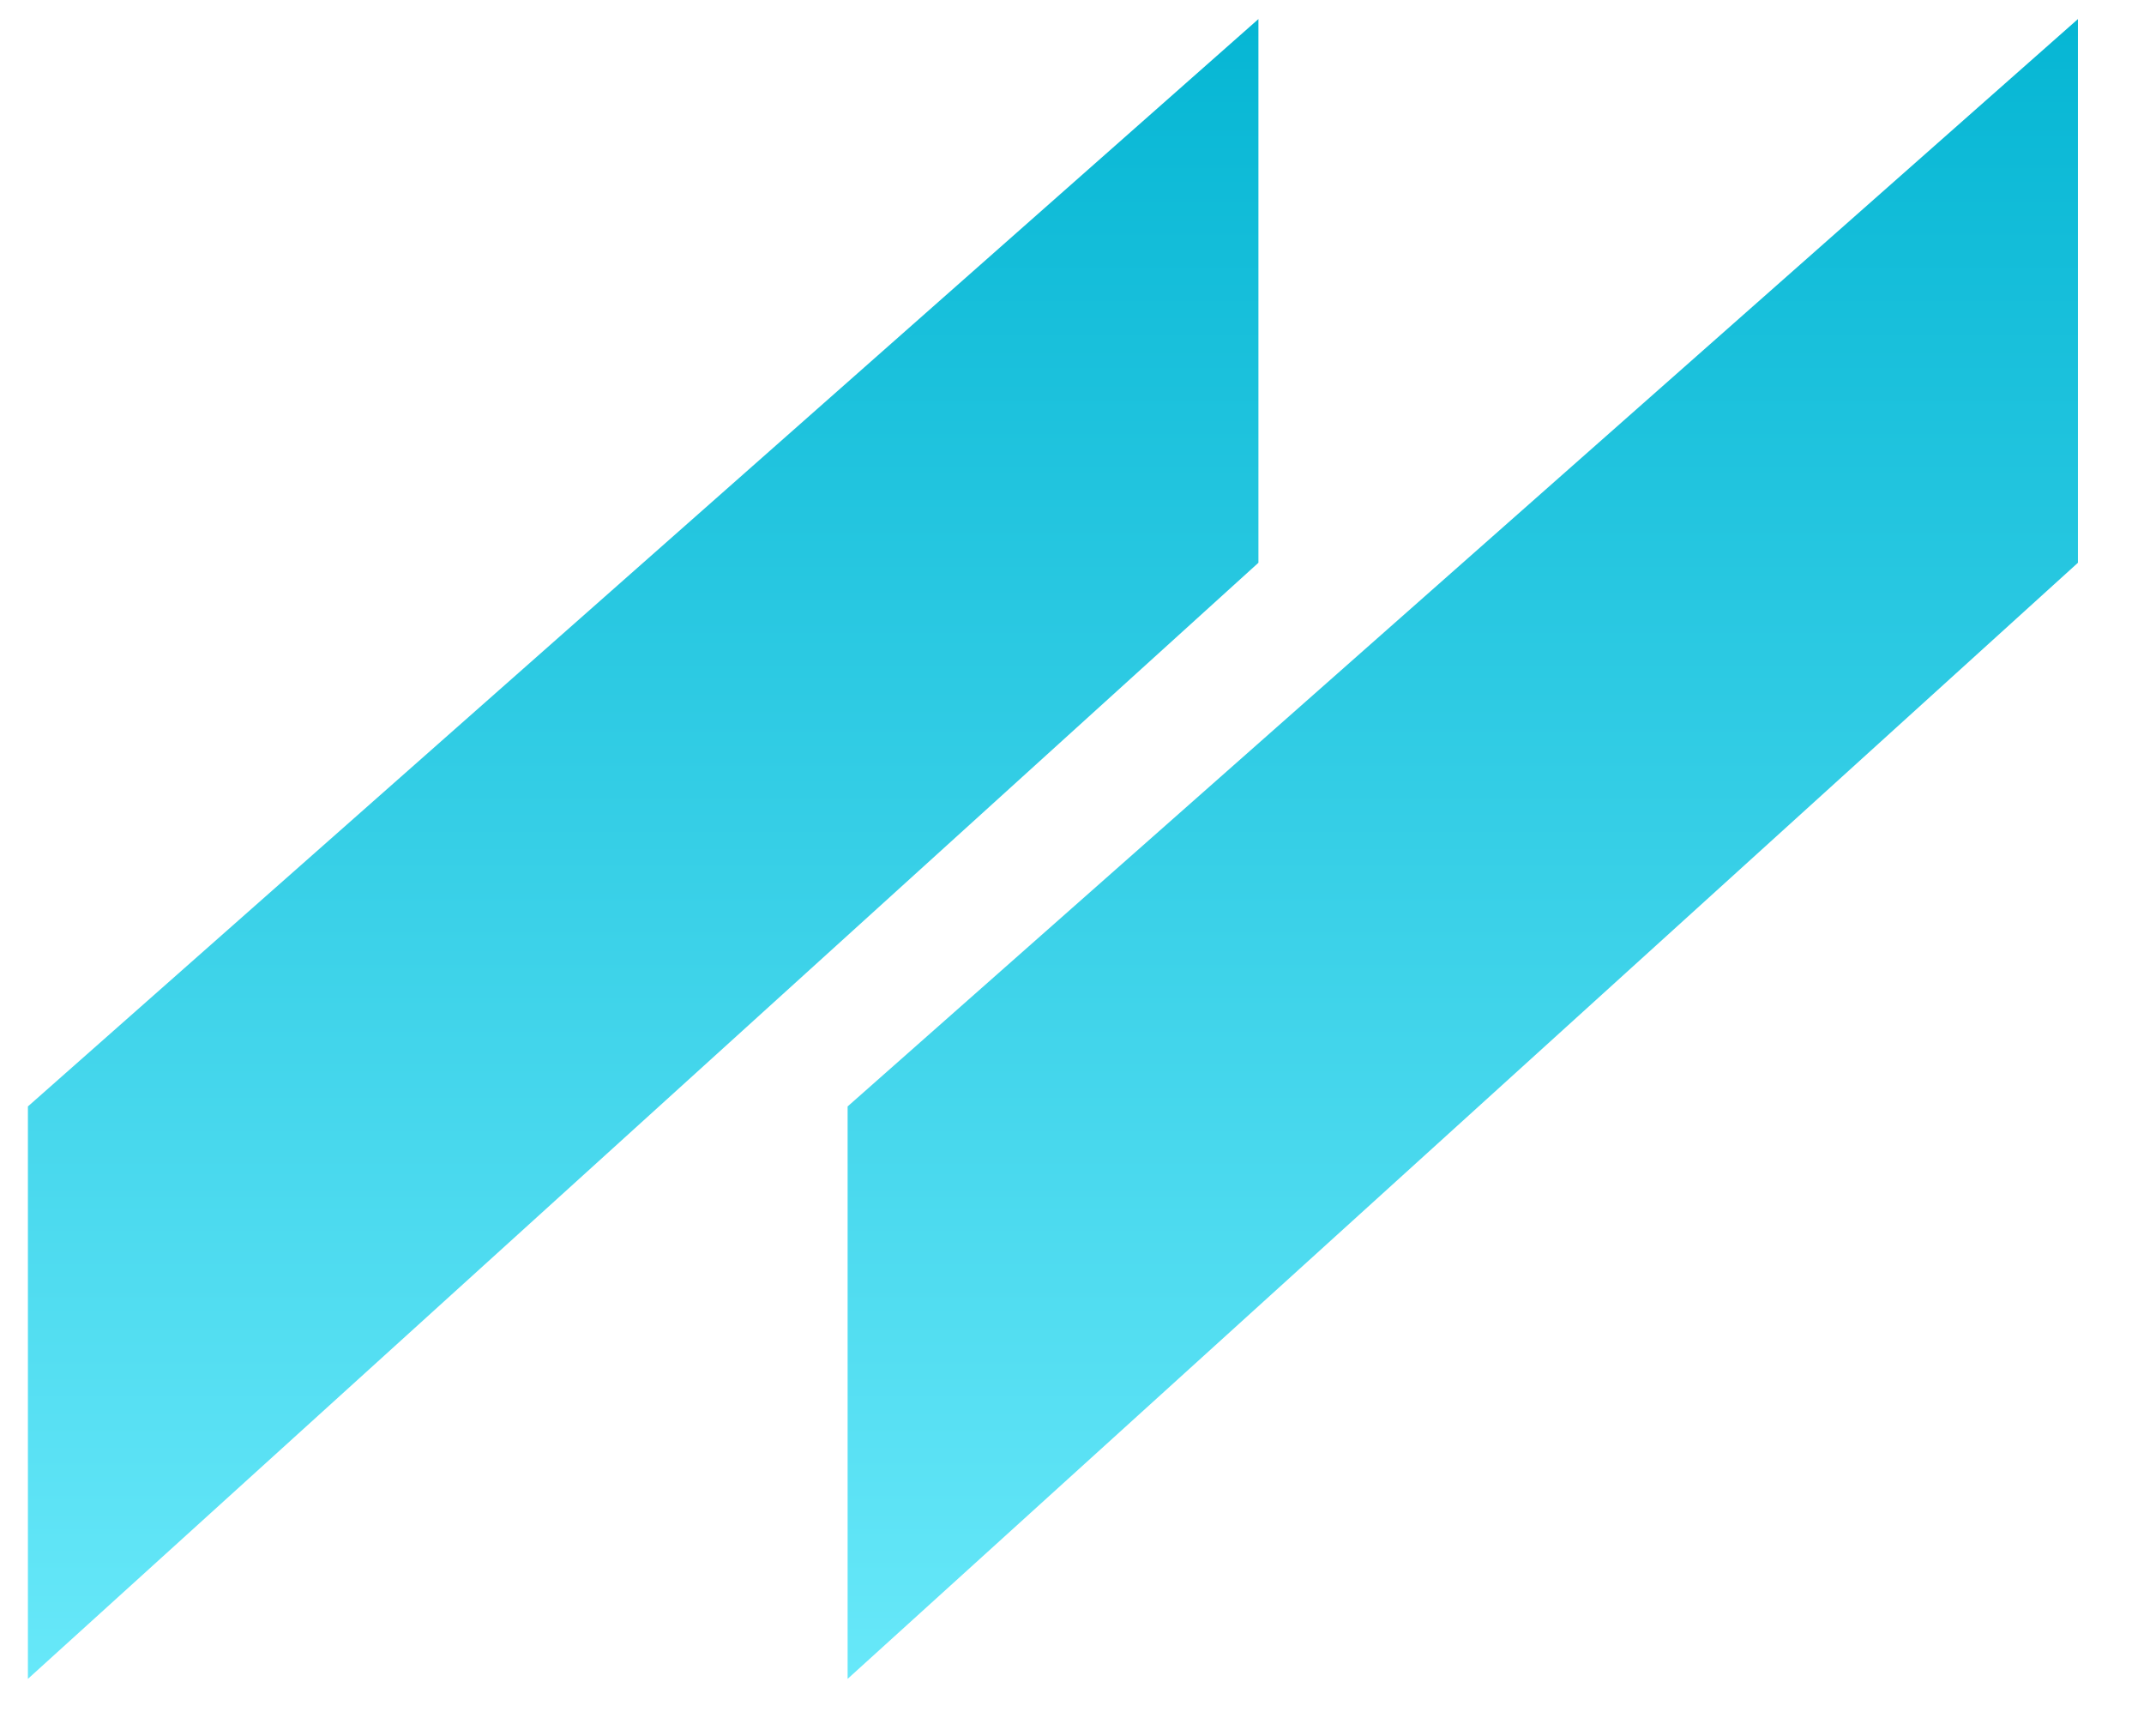
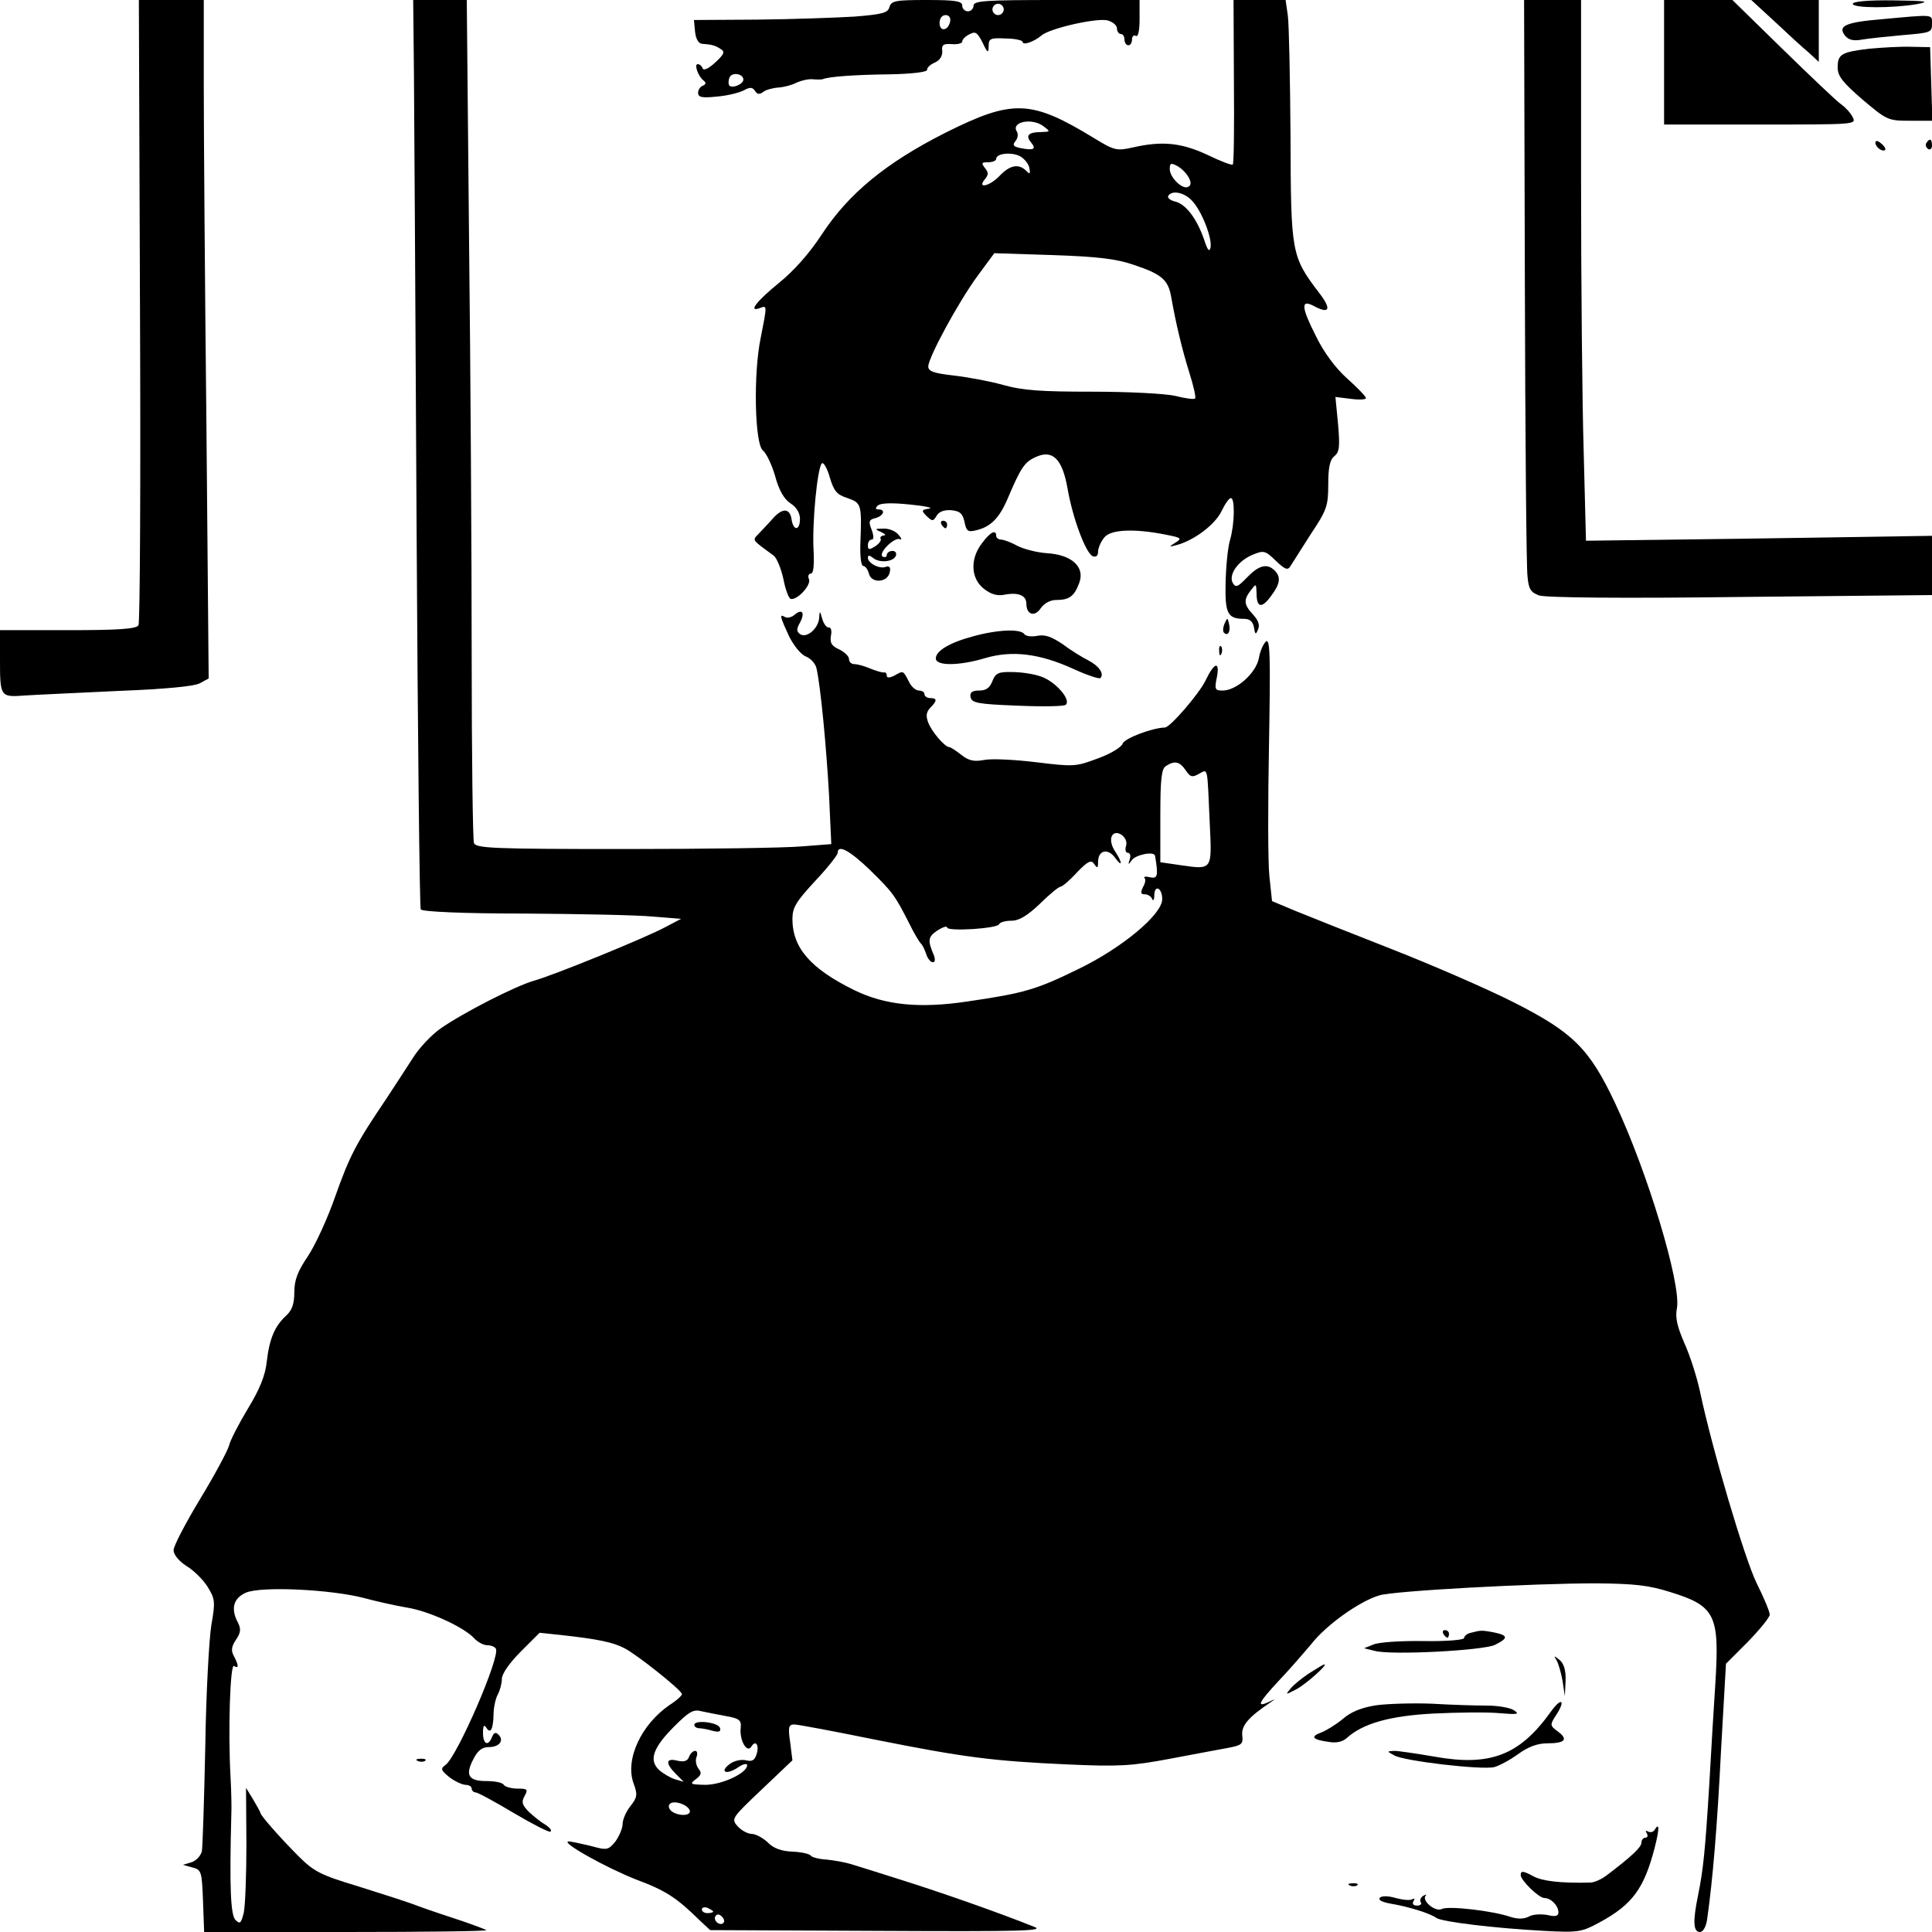
- <svg xmlns="http://www.w3.org/2000/svg" xmlns:xlink="http://www.w3.org/1999/xlink" version="1.1" preserveAspectRatio="xMidYMid meet" viewBox="344.564 330.278 111.737 91.218" width="53.87" height="43.61">
-   <defs>
-     <path d="M453.3 331.28L453.3 359.85L388.64 418.5L388.64 388.42L453.3 331.28Z" id="aFZf6T5ED" />
-     <linearGradient id="gradientb2ThqnP5Op" gradientUnits="userSpaceOnUse" x1="420.97" y1="331.28" x2="420.97" y2="418.5">
-       <stop style="stop-color: #06b6d4;stop-opacity: 1" offset="0%" />
-       <stop style="stop-color: #67e8f9;stop-opacity: 1" offset="100%" />
-     </linearGradient>
-     <path d="M410.23 331.28L410.23 359.85L345.56 418.5L345.56 388.42L410.23 331.28Z" id="a9fehgwfM" />
-     <linearGradient id="gradientk1wNV9Ostb" gradientUnits="userSpaceOnUse" x1="377.89" y1="331.28" x2="377.89" y2="418.5">
-       <stop style="stop-color: #06b6d4;stop-opacity: 1" offset="0%" />
-       <stop style="stop-color: #67e8f9;stop-opacity: 1" offset="100%" />
-     </linearGradient>
-   </defs>
-   <g>
-     <g>
-       <use xlink:href="#aFZf6T5ED" opacity="1" fill="url(#gradientb2ThqnP5Op)" />
-     </g>
-     <g>
-       <use xlink:href="#a9fehgwfM" opacity="1" fill="url(#gradientk1wNV9Ostb)" />
-     </g>
+ <svg xmlns="http://www.w3.org/2000/svg" version="1.0" width="40pt" height="40pt" viewBox="0 0 512 512" preserveAspectRatio="xMidYMid meet">
+   <g transform="translate(0,512) scale(0.1,-0.1)" fill="#000000" stroke="none">
+     <path d="M371 4298 c2 -453 0 -829 -4 -835 -6 -10 -55 -13 -188 -13 l-179 0 0 -74 c0 -104 0 -104 68 -99 31 2 143 7 247 12 124 5 198 12 214 20 l24 13 -6 676 c-4 371 -7 776 -7 899 l0 223 -86 0 -86 0 3 -822z" />
+     <path d="M1097 4923 c1 -109 4 -649 7 -1201 3 -551 8 -1007 11 -1012 4 -6 110 -11 273 -11 147 -1 301 -4 342 -8 l75 -6 -40 -21 c-53 -29 -299 -129 -350 -143 -49 -14 -188 -85 -248 -127 -24 -17 -57 -52 -73 -78 -16 -25 -48 -74 -71 -109 -79 -117 -96 -149 -134 -256 -20 -58 -53 -130 -73 -160 -27 -40 -36 -63 -36 -95 0 -31 -6 -48 -21 -62 -31 -28 -45 -62 -52 -122 -4 -38 -19 -74 -50 -125 -24 -40 -47 -84 -50 -98 -4 -14 -38 -78 -77 -142 -38 -63 -70 -124 -70 -135 0 -12 14 -29 34 -42 19 -11 45 -37 56 -55 20 -32 21 -40 10 -102 -6 -38 -14 -183 -16 -323 -3 -140 -7 -265 -9 -276 -3 -12 -15 -25 -27 -29 l-23 -7 25 -7 c24 -6 25 -11 28 -89 l3 -82 376 0 c207 0 374 2 372 5 -3 2 -32 13 -64 24 -33 11 -85 28 -115 39 -30 12 -104 35 -164 54 -96 29 -114 38 -155 79 -47 47 -101 108 -101 115 0 2 -9 18 -19 35 l-19 31 1 -149 c0 -81 -3 -163 -7 -182 -7 -28 -10 -31 -22 -19 -13 13 -16 88 -11 278 1 19 0 64 -2 100 -7 123 -1 301 9 295 13 -8 13 1 0 26 -8 14 -7 25 5 43 13 19 14 29 6 45 -20 37 -13 65 20 80 40 18 226 9 314 -14 33 -9 83 -20 112 -25 59 -9 152 -52 179 -81 9 -10 25 -19 35 -19 10 0 20 -4 23 -9 13 -20 -102 -285 -133 -308 -14 -10 -13 -14 9 -32 14 -11 33 -20 43 -21 9 0 17 -4 17 -10 0 -5 5 -10 10 -10 6 0 52 -25 102 -55 51 -30 94 -52 97 -49 4 4 -3 11 -13 18 -11 6 -30 21 -43 33 -19 19 -22 27 -13 43 10 18 8 20 -19 20 -16 0 -33 5 -36 10 -3 6 -24 10 -46 10 -48 0 -57 16 -34 59 11 22 23 31 40 31 28 0 42 17 26 33 -7 7 -12 6 -17 -6 -10 -26 -24 -20 -24 11 0 19 3 23 9 13 11 -17 18 -4 19 36 0 17 5 41 11 52 6 11 11 30 11 42 0 13 20 42 50 72 l50 50 57 -6 c99 -11 137 -19 168 -35 30 -15 148 -108 152 -121 2 -3 -13 -17 -32 -29 -76 -52 -119 -145 -96 -208 11 -30 10 -37 -8 -60 -12 -15 -21 -36 -21 -48 0 -11 -9 -32 -19 -46 -19 -23 -22 -24 -65 -12 -26 6 -52 12 -59 12 -24 -1 100 -70 179 -101 78 -29 107 -48 167 -107 l29 -27 446 -2 c387 -2 442 0 412 11 -100 40 -247 91 -345 122 -60 19 -123 39 -140 44 -16 5 -46 10 -65 12 -19 1 -38 6 -41 10 -3 5 -25 10 -49 11 -29 1 -51 9 -66 25 -13 12 -32 22 -42 22 -10 0 -27 9 -37 20 -18 20 -16 22 64 98 l81 77 -6 48 c-6 40 -4 47 11 47 9 0 105 -18 213 -40 236 -47 311 -57 513 -66 135 -6 168 -4 269 15 63 12 133 25 155 29 36 7 40 10 37 34 -2 25 16 47 74 86 16 11 16 11 -5 1 -33 -15 -25 0 29 58 25 26 63 70 85 96 40 51 127 113 180 129 37 12 406 32 575 32 101 -1 139 -5 196 -23 120 -37 131 -61 120 -240 -4 -58 -11 -178 -16 -266 -11 -179 -16 -229 -30 -298 -14 -68 -13 -97 5 -97 8 0 16 13 19 33 15 105 27 249 37 450 l13 228 58 58 c32 33 58 65 58 72 0 8 -16 46 -35 84 -32 66 -118 356 -150 508 -8 37 -26 94 -41 127 -19 44 -25 68 -20 93 12 63 -78 362 -164 544 -68 144 -111 187 -269 267 -69 35 -214 98 -321 140 -107 42 -223 88 -257 102 l-62 26 -7 66 c-4 37 -4 194 -1 350 4 231 3 281 -8 272 -7 -6 -16 -26 -19 -45 -8 -39 -59 -85 -96 -85 -20 0 -22 3 -15 36 8 43 -7 39 -30 -9 -16 -34 -94 -125 -108 -125 -34 -1 -108 -29 -112 -43 -3 -9 -32 -27 -66 -39 -58 -22 -64 -22 -163 -10 -57 7 -119 10 -138 6 -27 -5 -41 -2 -61 14 -14 11 -28 20 -31 20 -12 0 -47 41 -56 65 -7 18 -5 28 5 39 19 19 19 26 0 26 -8 0 -15 5 -15 10 0 6 -7 10 -15 10 -8 0 -20 10 -26 23 -16 31 -15 30 -38 17 -14 -7 -21 -7 -21 0 0 5 -3 9 -7 8 -5 -1 -21 4 -36 10 -16 7 -35 12 -43 12 -8 0 -14 6 -14 13 0 8 -12 19 -26 26 -20 9 -25 17 -22 36 3 13 0 23 -5 22 -6 -1 -14 9 -18 23 -6 22 -7 22 -8 4 -1 -28 -32 -56 -50 -45 -10 7 -11 13 -1 31 14 26 6 38 -14 21 -8 -7 -20 -10 -26 -6 -15 9 -13 1 11 -51 13 -26 32 -49 45 -54 13 -5 26 -20 28 -32 11 -49 26 -209 33 -334 l6 -131 -78 -6 c-43 -4 -255 -7 -470 -7 -349 0 -394 2 -399 16 -3 9 -6 231 -6 493 0 263 -3 762 -7 1109 l-6 632 -71 0 -71 0 2 -197z m2045 -1844 c12 -18 17 -20 35 -10 25 13 22 25 29 -132 6 -123 7 -122 -76 -110 l-55 8 0 123 c0 98 3 125 15 132 23 15 36 12 52 -11z m-158 -201 c-3 -10 -1 -18 5 -18 6 0 8 -8 5 -17 -5 -15 -4 -16 5 -3 10 15 60 25 62 12 9 -53 7 -61 -13 -57 -11 3 -18 2 -15 -2 4 -3 2 -14 -4 -24 -7 -15 -6 -19 5 -19 8 0 17 -6 19 -12 3 -7 6 -3 6 10 1 29 21 19 21 -11 0 -40 -105 -128 -220 -184 -114 -56 -146 -65 -296 -87 -127 -19 -218 -10 -300 30 -116 57 -164 112 -164 189 0 30 10 46 60 100 33 35 60 69 60 75 0 23 31 7 86 -46 59 -58 65 -65 105 -144 12 -25 26 -47 29 -50 4 -3 10 -15 14 -27 4 -13 12 -23 18 -23 6 0 7 7 3 18 -17 40 -16 49 9 66 14 9 26 13 26 8 0 -11 134 -3 138 9 2 5 17 9 32 9 21 0 42 13 76 45 25 25 50 45 54 45 5 0 25 17 44 38 30 31 38 34 46 22 8 -12 10 -11 10 6 0 31 26 37 45 11 20 -28 20 -13 0 17 -9 13 -13 30 -9 39 9 23 46 -1 38 -25z m-1059 -2306 c34 -6 40 -11 38 -30 -4 -33 16 -69 28 -51 11 19 22 5 14 -20 -5 -16 -12 -20 -28 -16 -12 3 -31 -1 -42 -9 -29 -21 -12 -31 19 -11 14 10 26 13 26 7 0 -21 -67 -52 -111 -52 -40 1 -42 2 -25 15 15 11 16 17 7 28 -6 8 -9 22 -5 31 3 9 2 16 -4 16 -5 0 -13 -7 -16 -16 -4 -11 -13 -14 -31 -10 -31 8 -32 -7 -4 -35 l21 -21 -24 7 c-12 4 -31 15 -42 25 -27 26 -15 59 41 115 39 39 51 46 72 40 14 -3 44 -9 66 -13z m-97 -250 c4 -14 -27 -16 -47 -3 -7 5 -11 14 -7 19 8 13 48 1 54 -16z m62 -268 c0 -2 -7 -4 -15 -4 -8 0 -15 4 -15 10 0 5 7 7 15 4 8 -4 15 -8 15 -10z m27 -30 c-9 -9 -28 6 -21 18 4 6 10 6 17 -1 6 -6 8 -13 4 -17z" />
+     <path d="M1840 549 c0 -5 6 -9 13 -9 6 0 23 -3 36 -7 17 -4 22 -2 19 8 -5 15 -68 22 -68 8z" />
+     <path d="M2357 5101 c-4 -15 -18 -19 -93 -25 -49 -3 -165 -7 -257 -8 l-168 -1 3 -31 c2 -19 9 -31 18 -32 26 -2 35 -4 50 -14 12 -7 9 -14 -15 -36 -17 -16 -31 -22 -33 -15 -2 6 -8 11 -13 11 -10 0 1 -32 15 -43 8 -6 7 -10 -1 -14 -7 -2 -13 -11 -13 -19 0 -12 11 -14 49 -10 27 2 59 10 71 16 18 10 24 9 31 -1 5 -9 12 -10 21 -3 7 6 26 11 41 12 15 1 37 7 48 13 11 5 30 10 42 9 12 -1 24 -1 27 0 15 7 87 12 177 13 58 1 101 6 100 12 -1 5 8 14 20 19 14 6 21 18 20 31 -2 16 3 20 26 18 15 -1 27 2 27 7 0 5 8 14 19 19 16 9 21 5 35 -22 13 -28 16 -29 16 -9 0 20 5 22 45 20 25 0 45 -5 45 -9 0 -10 30 0 50 17 22 19 146 47 175 40 14 -4 25 -13 25 -21 0 -8 5 -15 10 -15 6 0 10 -7 10 -15 0 -8 5 -15 10 -15 6 0 10 7 10 16 0 8 5 12 10 9 6 -4 10 13 10 44 l0 51 -220 0 c-189 0 -220 -2 -220 -15 0 -8 -7 -15 -15 -15 -8 0 -15 7 -15 15 0 12 -17 15 -94 15 -83 0 -94 -2 -99 -19z m303 -6 c0 -8 -7 -15 -15 -15 -8 0 -15 7 -15 15 0 8 7 15 15 15 8 0 15 -7 15 -15z m-142 -32 c-5 -25 -28 -28 -28 -4 0 12 6 21 16 21 9 0 14 -7 12 -17z m-548 -154 c0 -12 -29 -24 -37 -16 -3 4 -3 13 0 21 6 16 37 11 37 -5z" />
+     <path d="M3270 4904 c1 -119 0 -218 -3 -220 -2 -3 -33 9 -68 26 -69 32 -120 37 -198 19 -41 -9 -48 -8 -100 24 -169 103 -216 105 -396 15 -158 -80 -256 -161 -327 -269 -32 -49 -73 -96 -114 -129 -60 -49 -83 -79 -49 -66 18 7 18 7 1 -79 -20 -95 -16 -283 6 -299 8 -6 23 -36 32 -67 10 -38 24 -62 41 -73 16 -10 25 -26 25 -41 0 -31 -17 -33 -22 -3 -4 31 -23 33 -48 6 -11 -13 -29 -31 -38 -41 -19 -20 -22 -15 39 -60 8 -7 19 -34 25 -61 5 -27 14 -51 19 -53 17 -5 55 36 49 52 -4 8 -1 15 5 15 7 0 9 22 7 63 -4 71 10 217 22 229 4 4 14 -12 21 -37 11 -37 19 -46 47 -55 37 -13 38 -16 34 -122 -1 -33 2 -58 8 -58 5 0 12 -9 15 -21 7 -26 50 -23 55 5 3 12 -1 17 -10 14 -16 -7 -48 9 -48 24 0 7 4 7 13 0 17 -15 55 -11 61 5 3 7 -1 13 -9 13 -8 0 -15 -5 -15 -11 0 -5 -5 -7 -11 -4 -13 9 32 53 46 46 6 -3 4 3 -4 12 -7 9 -25 17 -40 16 -23 0 -24 -1 -6 -9 11 -5 14 -9 7 -9 -7 -1 -11 -5 -8 -9 2 -4 -4 -13 -15 -20 -16 -10 -19 -9 -19 3 0 8 4 15 10 15 6 0 6 9 0 26 -9 22 -7 27 10 31 22 6 28 23 8 23 -8 0 -9 3 -2 10 7 7 37 8 85 3 41 -4 64 -9 51 -11 -20 -3 -21 -5 -6 -20 15 -14 17 -14 26 1 6 11 20 16 38 15 23 -2 31 -8 36 -31 5 -25 9 -28 32 -22 38 9 61 33 83 85 34 80 44 95 72 108 46 22 72 -3 86 -82 14 -81 49 -173 67 -180 9 -3 14 1 14 12 0 9 7 26 16 37 16 22 79 25 164 8 41 -8 43 -10 25 -21 -19 -12 -18 -12 5 -6 46 13 100 54 117 89 9 19 20 35 25 35 11 0 10 -68 -2 -110 -6 -19 -11 -70 -12 -113 -2 -83 5 -97 49 -97 15 0 23 -7 26 -22 3 -20 5 -21 11 -6 5 11 1 24 -13 39 -25 27 -26 39 -6 65 14 18 14 18 15 -8 0 -39 14 -41 38 -8 25 33 27 51 10 68 -20 20 -42 14 -73 -18 -25 -26 -30 -28 -38 -15 -12 22 14 59 53 75 29 12 33 11 61 -16 25 -24 32 -26 39 -14 5 8 29 46 54 85 42 63 46 74 46 131 0 44 4 65 16 75 14 11 15 26 10 85 l-7 72 41 -5 c22 -3 40 -2 40 2 0 4 -22 27 -50 52 -31 28 -62 69 -84 115 -37 73 -39 95 -6 78 44 -24 50 -10 15 35 -73 96 -74 105 -75 413 -1 152 -4 296 -7 320 l-6 42 -69 0 -69 0 1 -216z m-504 -119 c18 -14 18 -14 -7 -15 -33 0 -42 -9 -27 -27 15 -18 8 -22 -25 -16 -21 4 -25 8 -16 19 6 7 8 18 4 25 -17 26 40 38 71 14z m-38 -111 c3 -15 1 -17 -9 -6 -20 19 -43 14 -69 -13 -26 -28 -62 -37 -40 -10 10 12 10 18 0 30 -10 13 -9 15 9 15 11 0 21 4 21 9 0 15 43 19 65 6 11 -7 22 -21 23 -31z m422 -24 c7 -13 7 -21 -1 -25 -14 -9 -49 24 -49 47 0 16 3 17 20 8 11 -6 24 -19 30 -30z m9 -62 c26 -27 54 -100 49 -124 -3 -13 -8 -7 -17 21 -19 55 -48 94 -77 101 -13 3 -21 10 -18 15 10 16 43 9 63 -13z m-154 -170 c75 -25 91 -40 99 -86 12 -68 28 -136 48 -200 11 -35 18 -65 15 -68 -2 -3 -26 0 -53 7 -27 6 -125 11 -219 11 -135 0 -184 3 -237 18 -36 10 -96 21 -132 25 -52 6 -66 11 -66 24 1 25 79 169 130 239 l45 61 155 -5 c119 -4 169 -10 215 -26z" />
+     <path d="M4041 4378 c1 -409 4 -762 7 -785 3 -35 9 -43 31 -51 17 -6 223 -8 534 -4 l507 5 0 78 0 79 -458 -7 -459 -6 -6 234 c-4 129 -7 451 -7 717 l0 482 -75 0 -76 0 2 -742z" />
+     <path d="M4410 4955 l0 -165 255 0 c250 0 255 0 245 19 -5 11 -19 26 -30 34 -11 7 -80 73 -154 145 l-135 132 -91 0 -90 0 0 -165z" />
+     <path d="M4703 5063 c34 -32 74 -69 90 -82 l27 -25 0 82 0 82 -89 0 -90 0 62 -57z" />
+     <path d="M4910 5110 c0 -12 105 -12 170 -1 37 7 25 9 -62 10 -66 1 -108 -3 -108 -9z" />
+     <path d="M4986 5069 c-96 -8 -117 -18 -96 -44 9 -11 23 -14 44 -10 17 3 66 8 109 12 72 6 77 7 77 29 0 27 8 26 -134 13z" />
+     <path d="M4954 4991 c-75 -9 -84 -15 -84 -50 0 -23 14 -40 66 -85 64 -54 67 -56 125 -56 l60 0 -3 98 -3 97 -50 1 c-27 1 -77 -2 -111 -5z" />
+     <path d="M4970 4742 c0 -12 19 -26 26 -19 2 2 -2 10 -11 17 -9 8 -15 8 -15 2z" />
+     <path d="M5105 4741 c-3 -5 -1 -12 5 -16 5 -3 10 1 10 9 0 18 -6 21 -15 7z" />
+     <path d="M2495 3730 c3 -5 8 -10 11 -10 2 0 4 5 4 10 0 6 -5 10 -11 10 -5 0 -7 -4 -4 -10z" />
+     <path d="M2602 3680 c-32 -42 -29 -93 5 -120 19 -15 36 -20 55 -16 37 7 58 -2 58 -24 0 -29 22 -36 38 -12 9 13 25 22 41 22 35 0 48 10 61 45 16 42 -19 75 -86 79 -27 2 -62 11 -79 20 -16 9 -36 16 -42 16 -7 0 -13 5 -13 10 0 18 -16 10 -38 -20z" />
+     <path d="M3245 3467 c-4 -10 -5 -21 -1 -24 10 -10 18 4 13 24 -4 17 -4 17 -12 0z" />
+     <path d="M2580 3434 c-64 -17 -100 -39 -100 -59 0 -20 61 -20 131 1 71 21 144 12 232 -28 37 -17 70 -28 73 -25 11 11 -3 32 -32 47 -16 8 -47 27 -68 43 -30 20 -47 26 -67 22 -15 -3 -30 -1 -34 4 -9 15 -69 13 -135 -5z" />
+     <path d="M3231 3394 c0 -11 3 -14 6 -6 3 7 2 16 -1 19 -3 4 -6 -2 -5 -13z" />
+     <path d="M2630 3315 c-7 -18 -17 -25 -35 -25 -19 0 -25 -5 -23 -17 3 -16 19 -19 123 -23 66 -3 124 -2 129 2 16 13 -27 62 -65 75 -19 7 -53 12 -77 12 -36 1 -44 -3 -52 -24z" />
+     <path d="M3825 790 c3 -5 8 -10 11 -10 2 0 4 5 4 10 0 6 -5 10 -11 10 -5 0 -7 -4 -4 -10z" />
+     <path d="M3898 793 c-10 -2 -18 -9 -18 -14 0 -5 -47 -9 -107 -8 -60 1 -119 -3 -133 -9 l-25 -10 28 -7 c45 -12 288 1 319 16 36 18 35 25 -3 33 -33 6 -34 6 -61 -1z" />
+     <path d="M4125 720 c5 -8 12 -33 16 -55 l6 -40 2 41 c1 28 -5 46 -16 55 -15 12 -16 12 -8 -1z" />
+     <path d="M3470 686 c-20 -13 -42 -31 -50 -41 -14 -17 -14 -17 15 -2 25 13 87 68 74 66 -2 0 -20 -11 -39 -23z" />
+     <path d="M4110 584 c-83 -116 -161 -146 -310 -119 -47 8 -94 15 -105 15 -20 -1 -20 -1 0 -12 25 -15 232 -39 265 -31 14 4 42 19 64 35 26 19 51 28 76 28 47 0 57 10 29 31 -22 16 -22 18 -5 44 26 40 14 48 -14 9z" />
+     <path d="M3648 601 c-39 -6 -67 -17 -89 -36 -18 -15 -44 -31 -57 -36 -30 -11 -25 -19 18 -25 21 -4 38 0 49 10 43 39 115 59 231 65 63 3 141 4 173 1 48 -4 55 -3 40 7 -9 7 -42 13 -72 13 -31 0 -96 2 -146 5 -49 2 -116 0 -147 -4z" />
+     <path d="M1108 453 c7 -3 16 -2 19 1 4 3 -2 6 -13 5 -11 0 -14 -3 -6 -6z" />
+     <path d="M4385 271 c-3 -6 -11 -8 -17 -5 -7 4 -8 2 -4 -4 4 -7 2 -12 -3 -12 -6 0 -11 -6 -11 -13 0 -12 -24 -35 -91 -86 -14 -11 -34 -20 -45 -20 -79 -2 -128 4 -151 17 -26 14 -33 15 -33 3 0 -14 48 -61 63 -61 17 0 37 -20 37 -38 0 -10 -8 -12 -29 -7 -17 3 -39 2 -49 -4 -14 -7 -30 -7 -49 -1 -46 16 -165 30 -182 21 -17 -9 -54 22 -43 35 4 4 1 4 -6 0 -7 -4 -10 -12 -7 -17 4 -5 -1 -9 -10 -9 -10 0 -13 5 -9 12 4 6 3 8 -3 5 -6 -4 -25 -2 -44 3 -20 6 -37 6 -42 1 -6 -6 6 -12 29 -16 48 -8 105 -26 121 -38 15 -10 153 -27 285 -34 92 -5 100 -3 148 23 86 47 117 89 145 197 13 51 13 69 0 48z" />
+     <path d="M3578 123 c7 -3 16 -2 19 1 4 3 -2 6 -13 5 -11 0 -14 -3 -6 -6z" />
  </g>
</svg>
